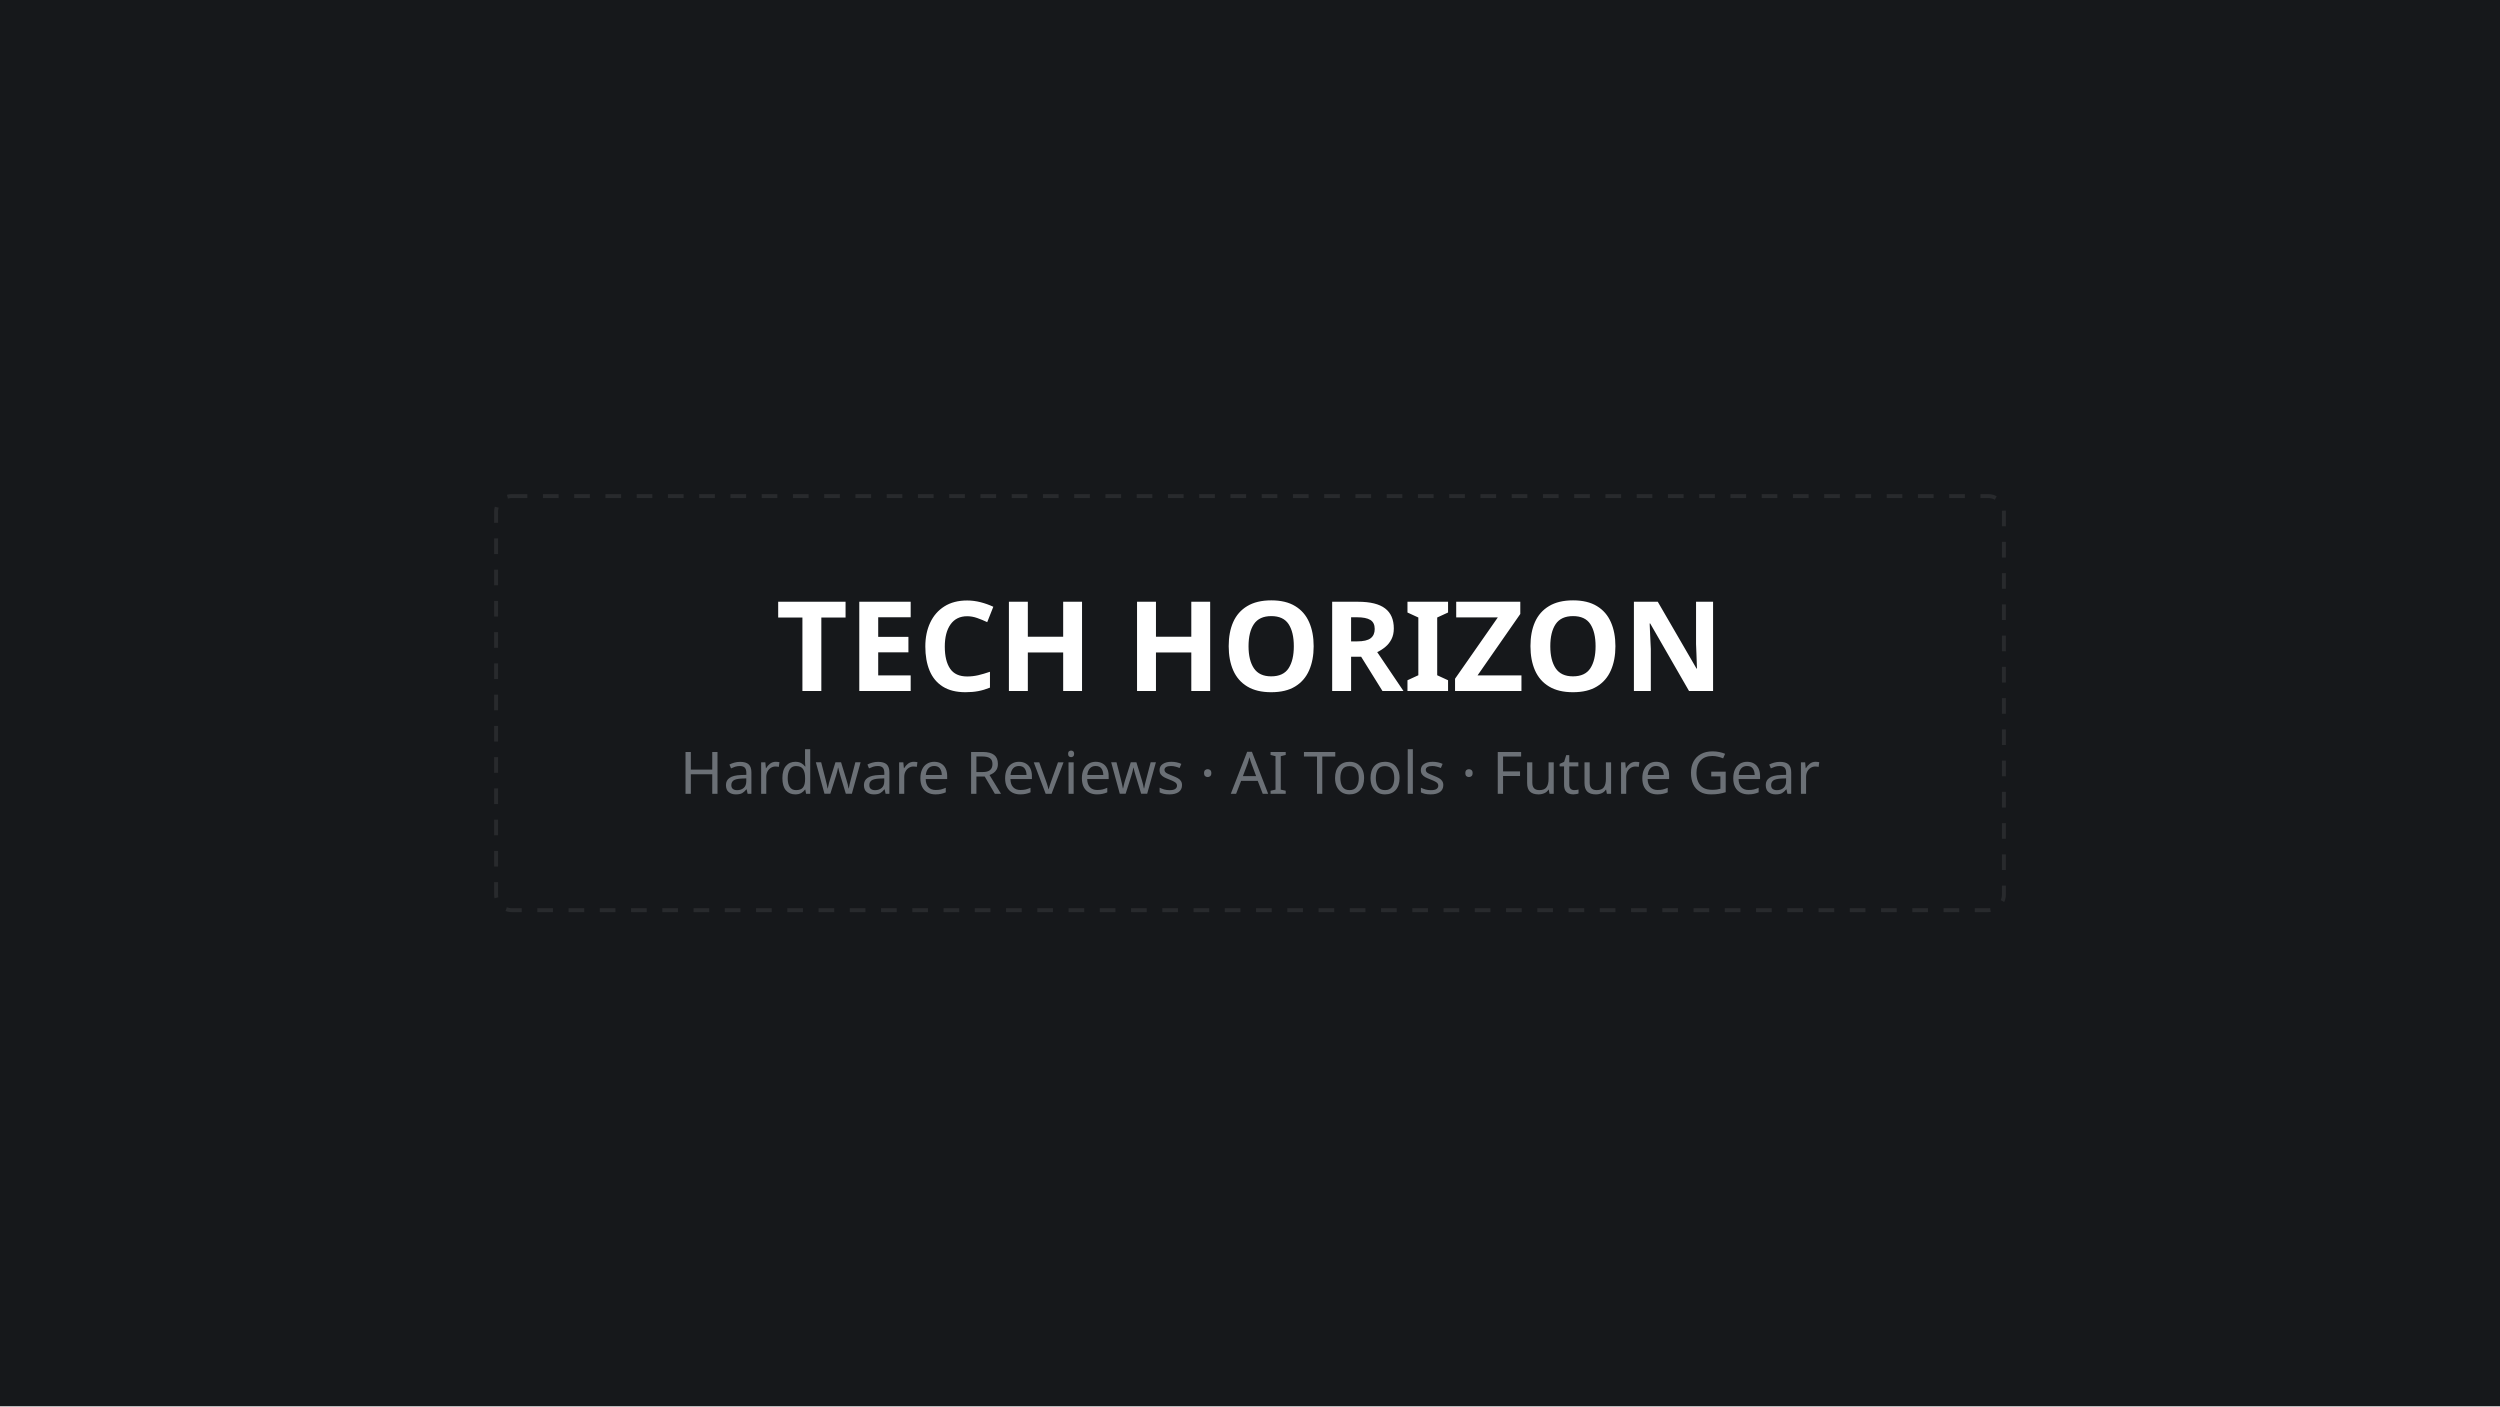
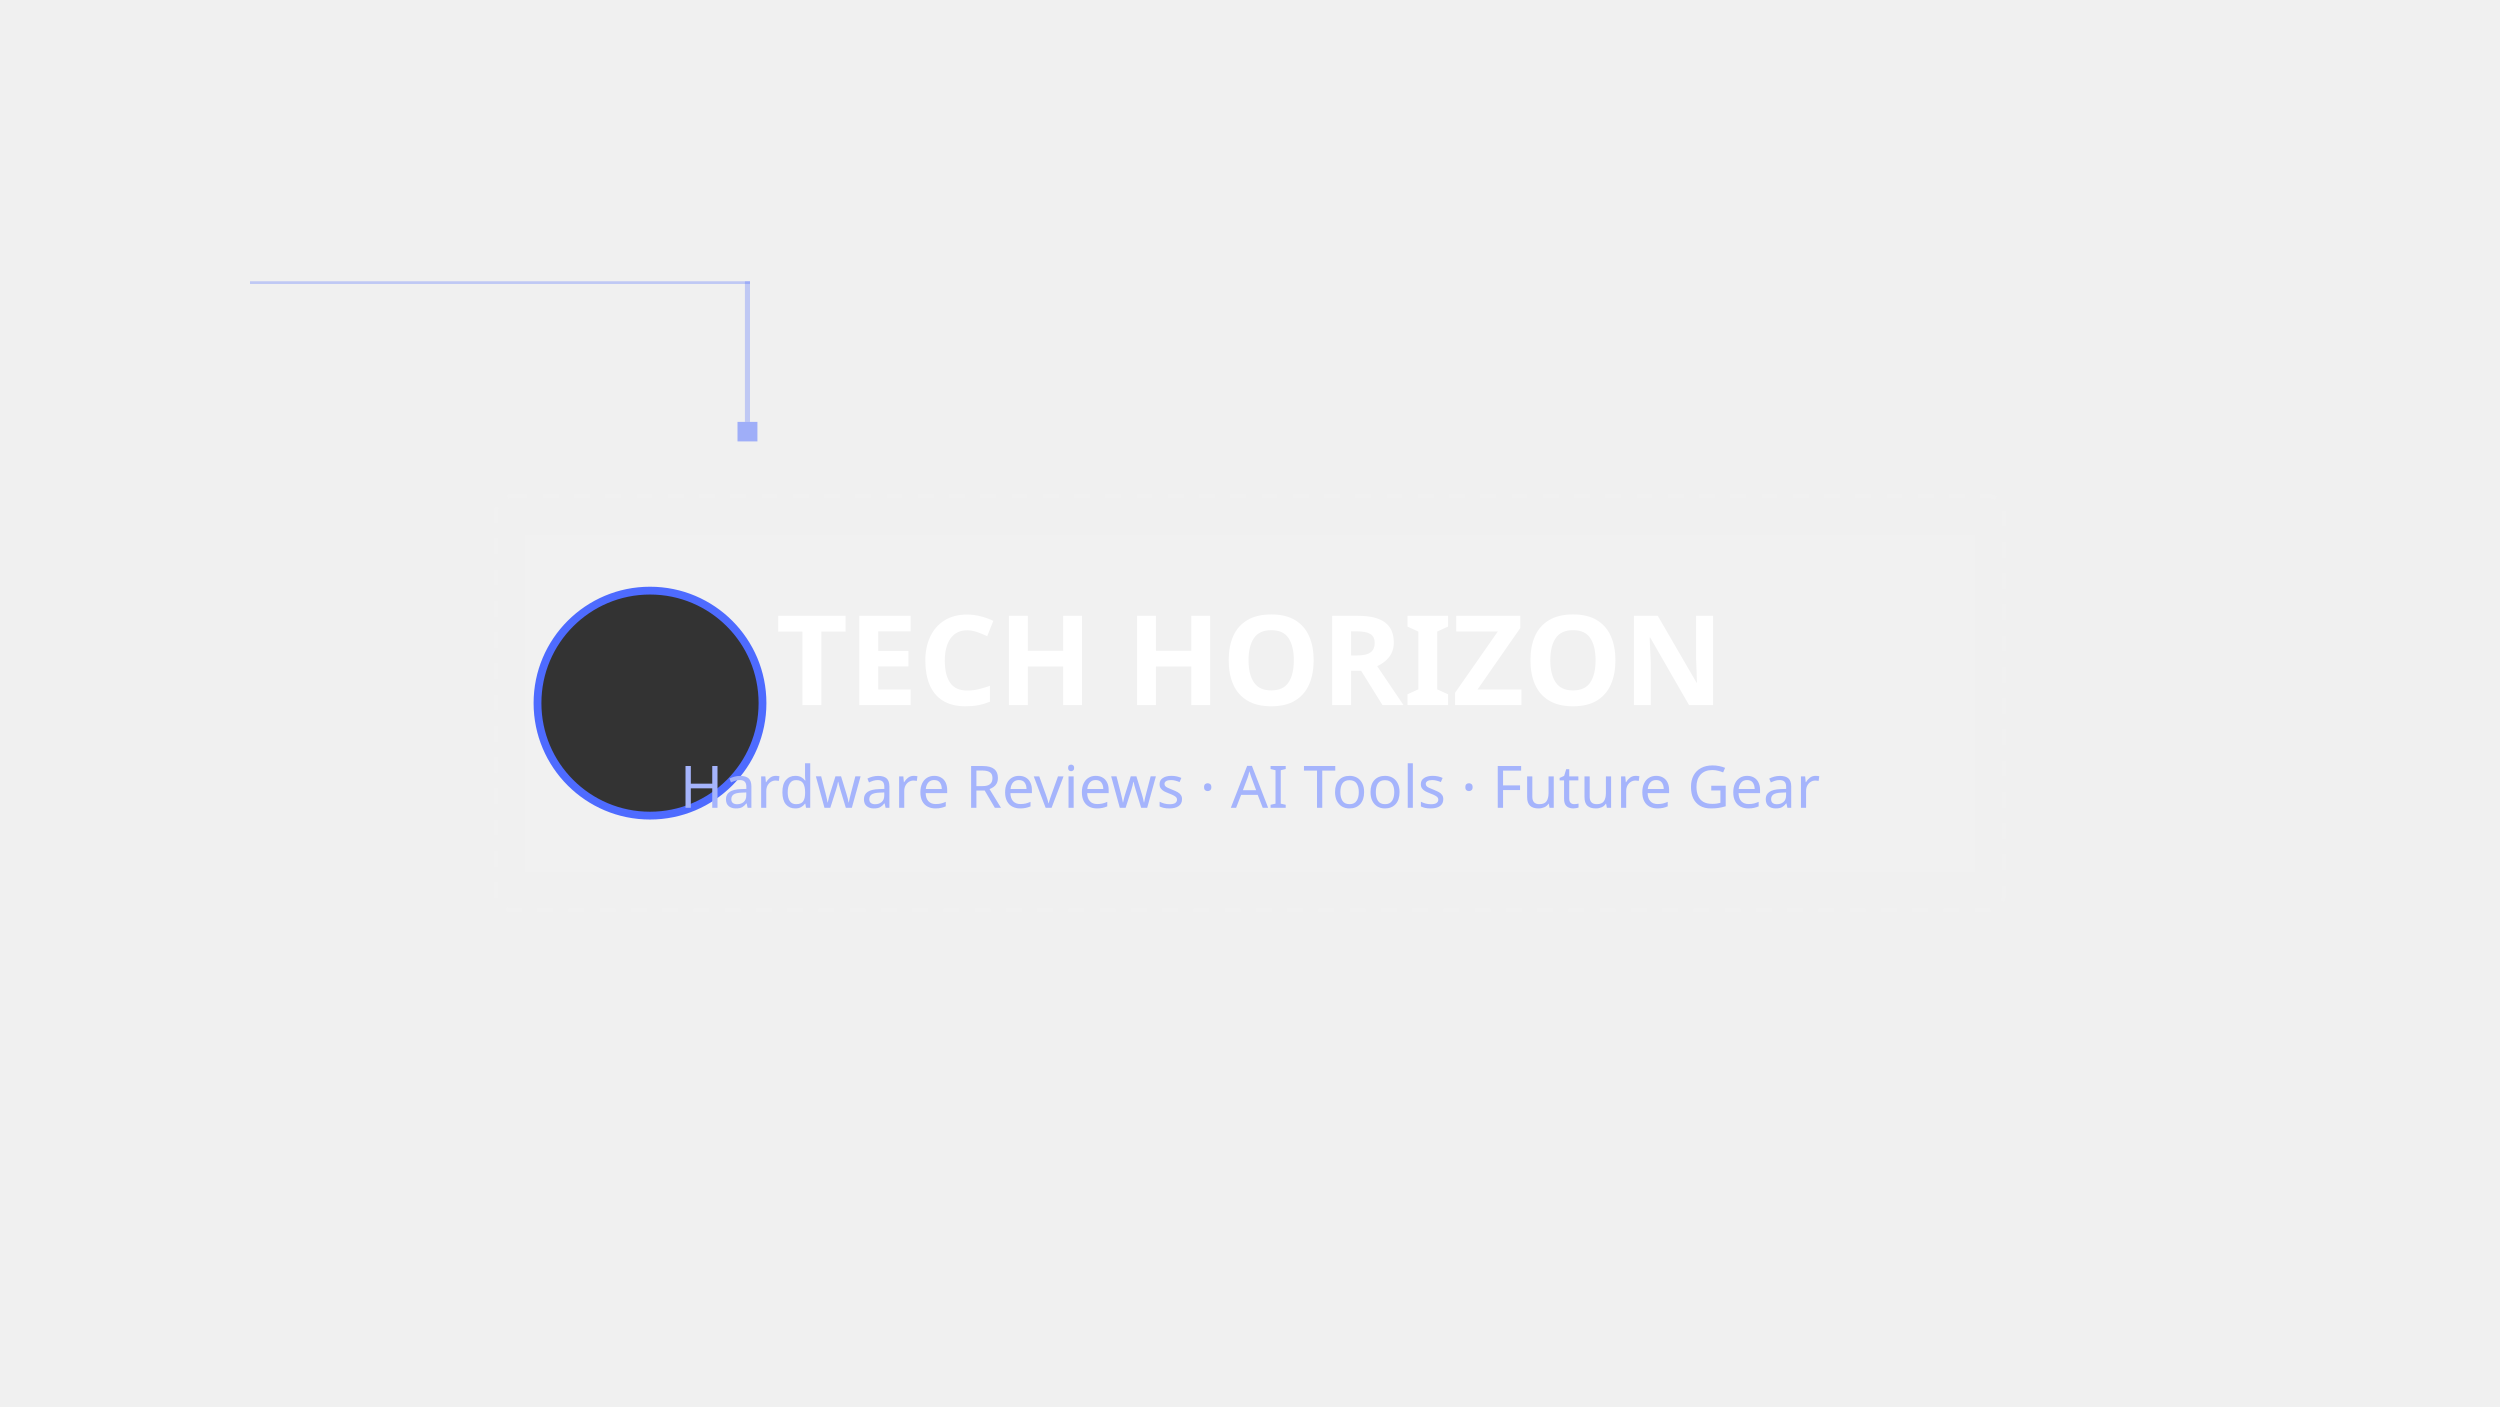
<svg xmlns="http://www.w3.org/2000/svg" viewBox="0 0 640 360" width="640" height="360">
-   <rect width="100%" height="100%" fill="#16181B" />
  <rect x="127" y="127" width="386" height="106" fill="none" stroke="rgba(255,255,255,0.08)" stroke-dasharray="4 4" rx="4" />
-   <text x="50%" y="46.0%" text-anchor="middle" dominant-baseline="middle" fill="#FFFFFF" font-family="Switzer, sans-serif" font-size="32" font-weight="700">TECH HORIZON</text>
-   <text x="50%" y="55.0%" text-anchor="middle" dominant-baseline="middle" fill="#6B7076" font-family="Switzer, sans-serif" font-size="15" font-weight="500">Hardware Reviews · AI Tools · Future Gear</text>
+   <rect x="134.4" y="136.8" width="371.2" height="86.4" fill="#FFFFFF" opacity="0.05" />
+   <rect x="64.0" y="72.0" width="128.0" height="0.7" fill="#4E6BFF" opacity="0.3" />
+   <rect x="190.7" y="72.0" width="1.3" height="36.0" fill="#4E6BFF" opacity="0.3" />
+   <rect x="188.8" y="108.0" width="5.1" height="5.0" fill="#4E6BFF" opacity="0.5" />
+   <circle cx="166.4" cy="180.0" r="28.8" fill="#333333" stroke="#4E6BFF" stroke-width="2" />
+   <text x="50%" y="47.0%" text-anchor="middle" dominant-baseline="middle" fill="#FFFFFF" font-family="Switzer, sans-serif" font-size="32" font-weight="700">TECH HORIZON</text>
+   <text x="50%" y="56.0%" text-anchor="middle" dominant-baseline="middle" fill="#A5B4FC" font-family="Switzer, sans-serif" font-size="15" font-weight="500">Hardware Reviews · AI Tools · Future Gear</text>
</svg>
